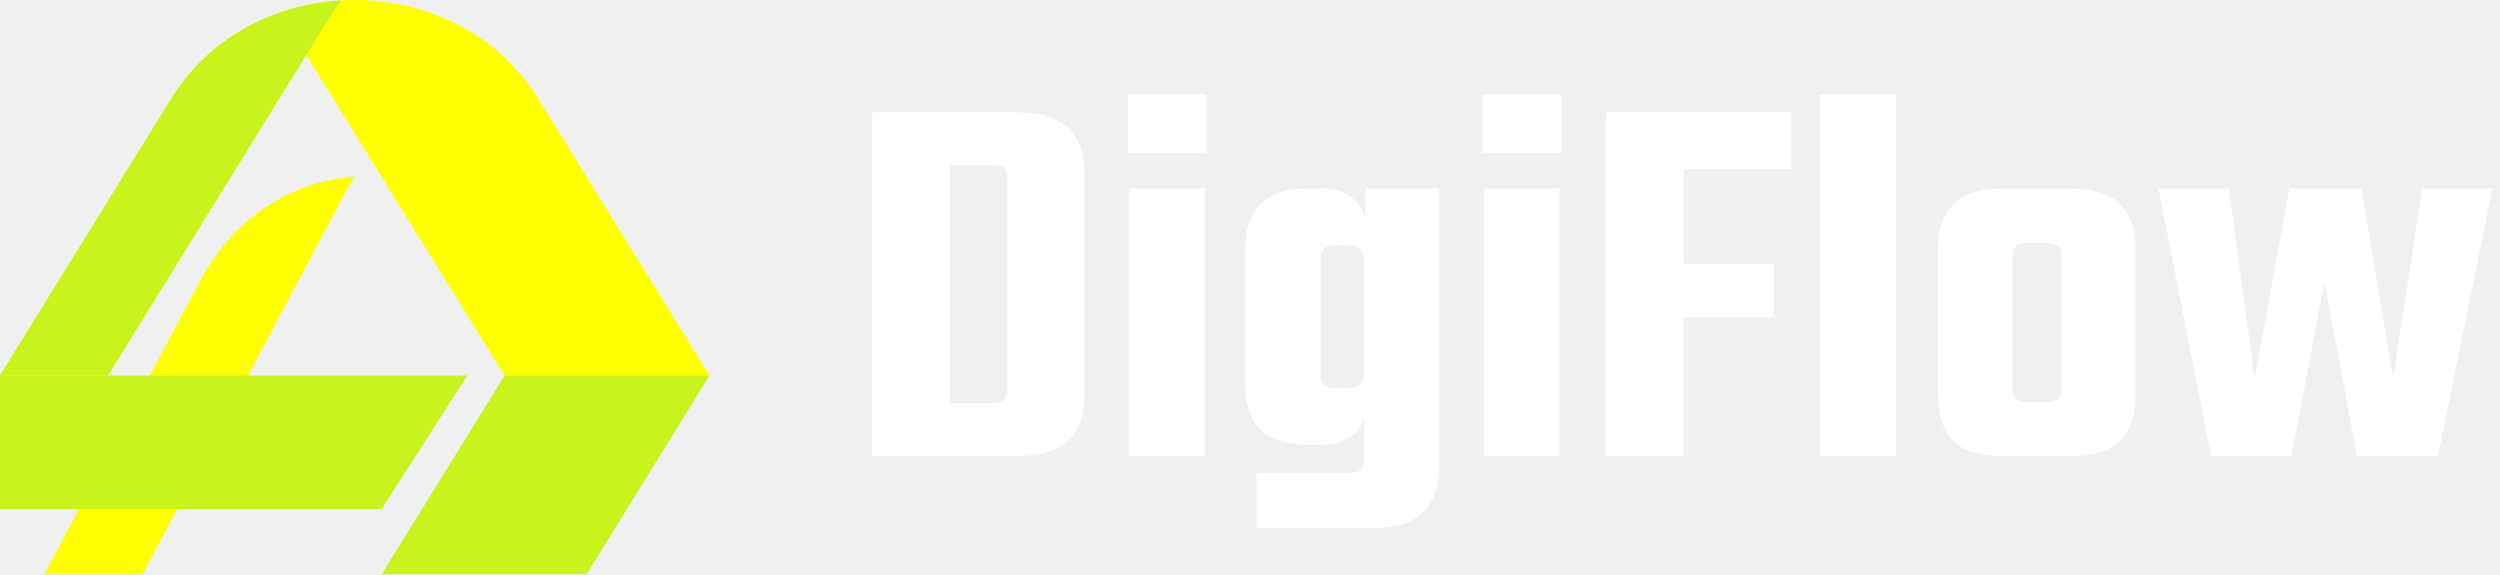
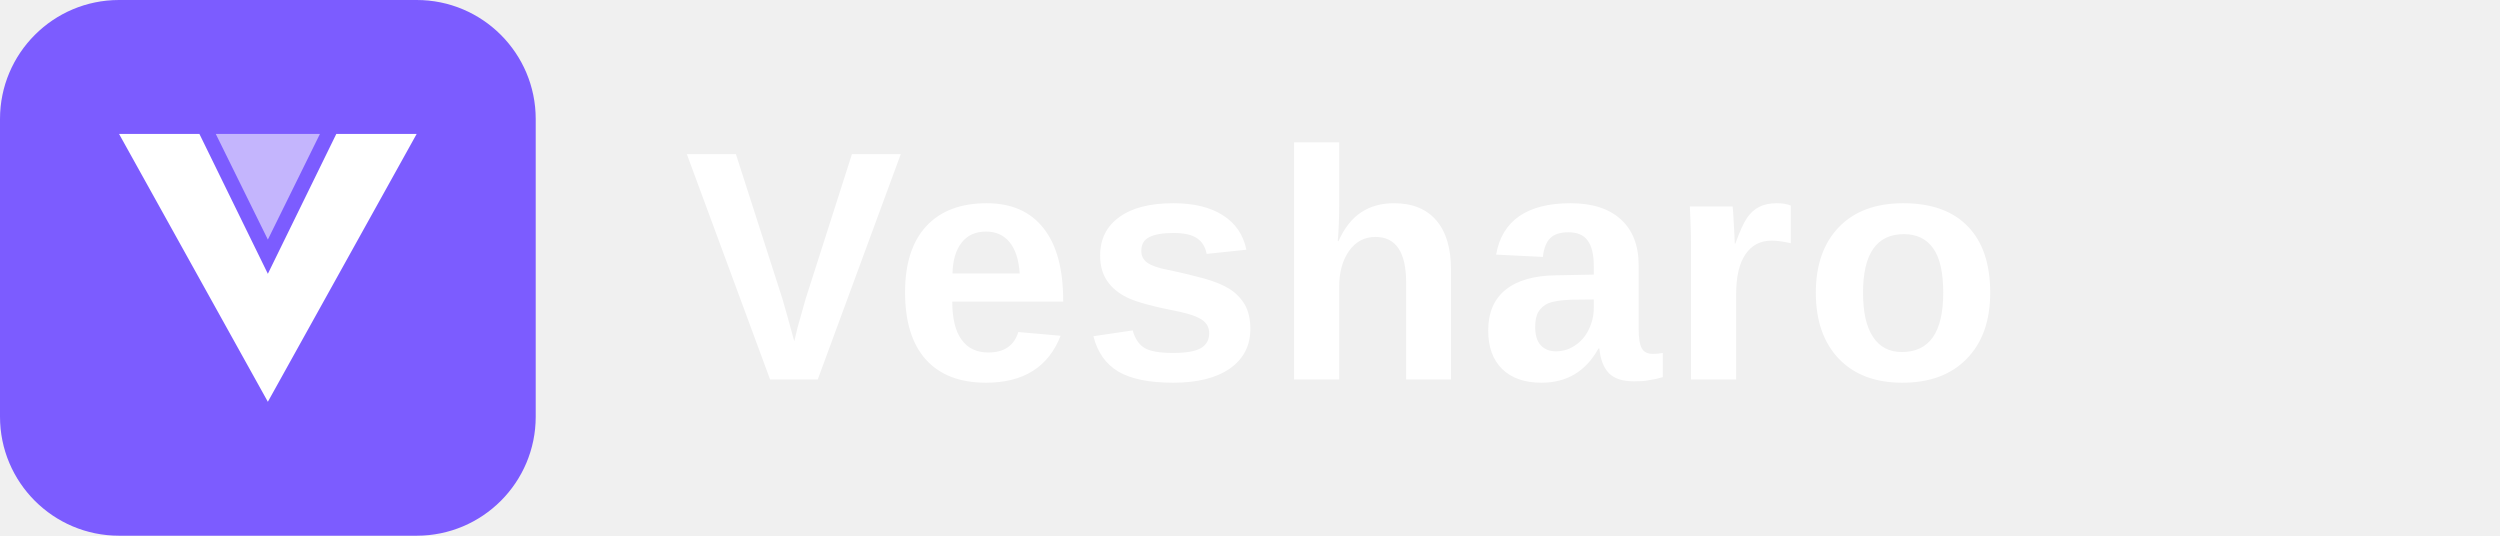
- <svg xmlns="http://www.w3.org/2000/svg" width="148" height="34" viewBox="0 0 148 34" fill="none">
-   <g clip-path="url(#clip0_20018_1820)">
-     <path d="M34.724 34L42.001 22.231L35.601 21.096L29.871 22.231L22.594 34H34.724Z" fill="#C9F31D" />
-     <path d="M18.128 3.252L29.87 22.234H42L31.873 5.859C27.042 -1.954 14.961 -1.954 10.127 5.859L0 22.232H6.389L18.128 3.252Z" fill="#FFFF00" />
-     <path d="M18.134 3.257L19.563 0.944C19.762 0.622 19.978 0.319 20.199 0.023C16.245 0.253 12.39 2.199 10.124 5.859L0 22.231H6.389L18.128 3.252V3.26L18.134 3.257Z" fill="#C9F31D" />
-     <path d="M19.121 13.889L20.421 11.437C20.602 11.097 20.799 10.775 21 10.461C17.403 10.705 13.896 12.767 11.835 16.647L2.625 34H8.437L19.118 13.881V13.889H19.121Z" fill="#FFFF00" />
-     <path d="M22.593 30.133H0V22.231H27.662L22.593 30.133Z" fill="#C9F31D" />
-   </g>
-   <path d="M59.632 14.808V10.584C59.632 10.285 59.568 10.083 59.44 9.976C59.312 9.848 59.088 9.784 58.768 9.784H53.328V6.648H60.144C61.595 6.648 62.629 6.968 63.248 7.608C63.888 8.227 64.208 9.091 64.208 10.2V14.808H59.632ZM59.632 23.064V14.296H64.208V23.448C64.208 24.557 63.888 25.432 63.248 26.072C62.629 26.691 61.595 27 60.144 27H53.328V23.864H58.768C59.088 23.864 59.312 23.8 59.44 23.672C59.568 23.544 59.632 23.341 59.632 23.064ZM51.632 6.648H56.24V27H51.632V6.648ZM71.323 27H66.843V11.16H71.323V27ZM66.779 9.048V5.592H71.419V9.048H66.779ZM73.712 18.68H78.192V22.168C78.192 22.445 78.256 22.648 78.384 22.776C78.512 22.904 78.736 22.968 79.056 22.968H79.792C80.134 22.968 80.379 22.893 80.528 22.744C80.678 22.573 80.752 22.307 80.752 21.944V21.112H80.912V23.672C80.912 24.525 80.678 25.187 80.208 25.656C79.76 26.104 79.099 26.328 78.224 26.328H77.456C76.134 26.328 75.174 26.019 74.576 25.4C74 24.76 73.712 23.885 73.712 22.776V18.68ZM78.192 19.48H73.712V14.712C73.712 13.624 74 12.76 74.576 12.12C75.174 11.48 76.134 11.16 77.456 11.16H78.224C79.099 11.16 79.76 11.395 80.208 11.864C80.678 12.312 80.912 12.963 80.912 13.816V16.472H80.752V15.544C80.752 15.181 80.678 14.925 80.528 14.776C80.379 14.605 80.134 14.52 79.792 14.52H79.056C78.736 14.52 78.512 14.584 78.384 14.712C78.256 14.819 78.192 15.021 78.192 15.32V19.48ZM80.752 27.192V25.976H85.2V27.704C85.2 28.792 84.891 29.656 84.272 30.296C83.654 30.936 82.619 31.256 81.168 31.256H74.384V27.992H79.888C80.208 27.992 80.432 27.928 80.56 27.8C80.688 27.693 80.752 27.491 80.752 27.192ZM85.2 26.36H80.752V13.816L80.816 13.784V11.16H85.2V26.36ZM92.323 27H87.843V11.16H92.323V27ZM87.779 9.048V5.592H92.419V9.048H87.779ZM95.064 6.648H99.672V27H95.064V6.648ZM105.016 15.608V18.776H97.208V15.608H105.016ZM106.04 6.648V10.008H96.888V6.648H106.04ZM112.23 27H107.75V5.592H112.23V27ZM122.043 20.472V15.16C122.043 14.883 121.979 14.691 121.851 14.584C121.723 14.456 121.499 14.392 121.179 14.392H120.507V11.16H122.491C123.941 11.16 124.955 11.48 125.531 12.12C126.128 12.76 126.427 13.624 126.427 14.712V20.472H122.043ZM122.043 23V19.704H126.427V23.448C126.427 24.557 126.128 25.432 125.531 26.072C124.955 26.691 123.941 27 122.491 27H120.443V23.8H121.179C121.499 23.8 121.723 23.736 121.851 23.608C121.979 23.48 122.043 23.277 122.043 23ZM119.131 15.16V20.472H114.715V14.712C114.715 13.624 115.013 12.76 115.611 12.12C116.208 11.48 117.232 11.16 118.683 11.16H120.635V14.392H119.995C119.675 14.392 119.451 14.456 119.323 14.584C119.195 14.691 119.131 14.883 119.131 15.16ZM119.131 19.608V23C119.131 23.277 119.195 23.48 119.323 23.608C119.451 23.736 119.675 23.8 119.995 23.8H120.603V27H118.683C117.232 27 116.208 26.691 115.611 26.072C115.013 25.432 114.715 24.557 114.715 23.448V19.608H119.131ZM143.401 11.16H147.561L144.329 27H139.529L137.609 16.696L135.657 27H130.889L127.785 11.16H131.945L133.481 22.424L135.529 11.16H139.785L141.673 22.36L143.401 11.16Z" fill="white" />
-   <defs>
-     <clipPath id="clip0_20018_1820">
-       <rect width="42" height="34" fill="white" />
-     </clipPath>
-   </defs>
+ <svg xmlns="http://www.w3.org/2000/svg" width="168" height="36" viewBox="0 0 168 36" fill="none">
+   <rect width="36" height="36" rx="8" fill="#7C5CFF" />
+   <path d="M8 9L18 27L28 9H22.6L18 18.4L13.4 9H8Z" fill="#FFFFFF" />
+   <path d="M14.5 9L18 16.1L21.5 9H14.5Z" fill="#C4B5FD" />
+   <text x="46" y="25.5" font-family="Outfit, 'Segoe UI', Arial, sans-serif" font-size="22" font-weight="600" letter-spacing="0.5" fill="#FFFFFF">Vesharo</text>
</svg>
